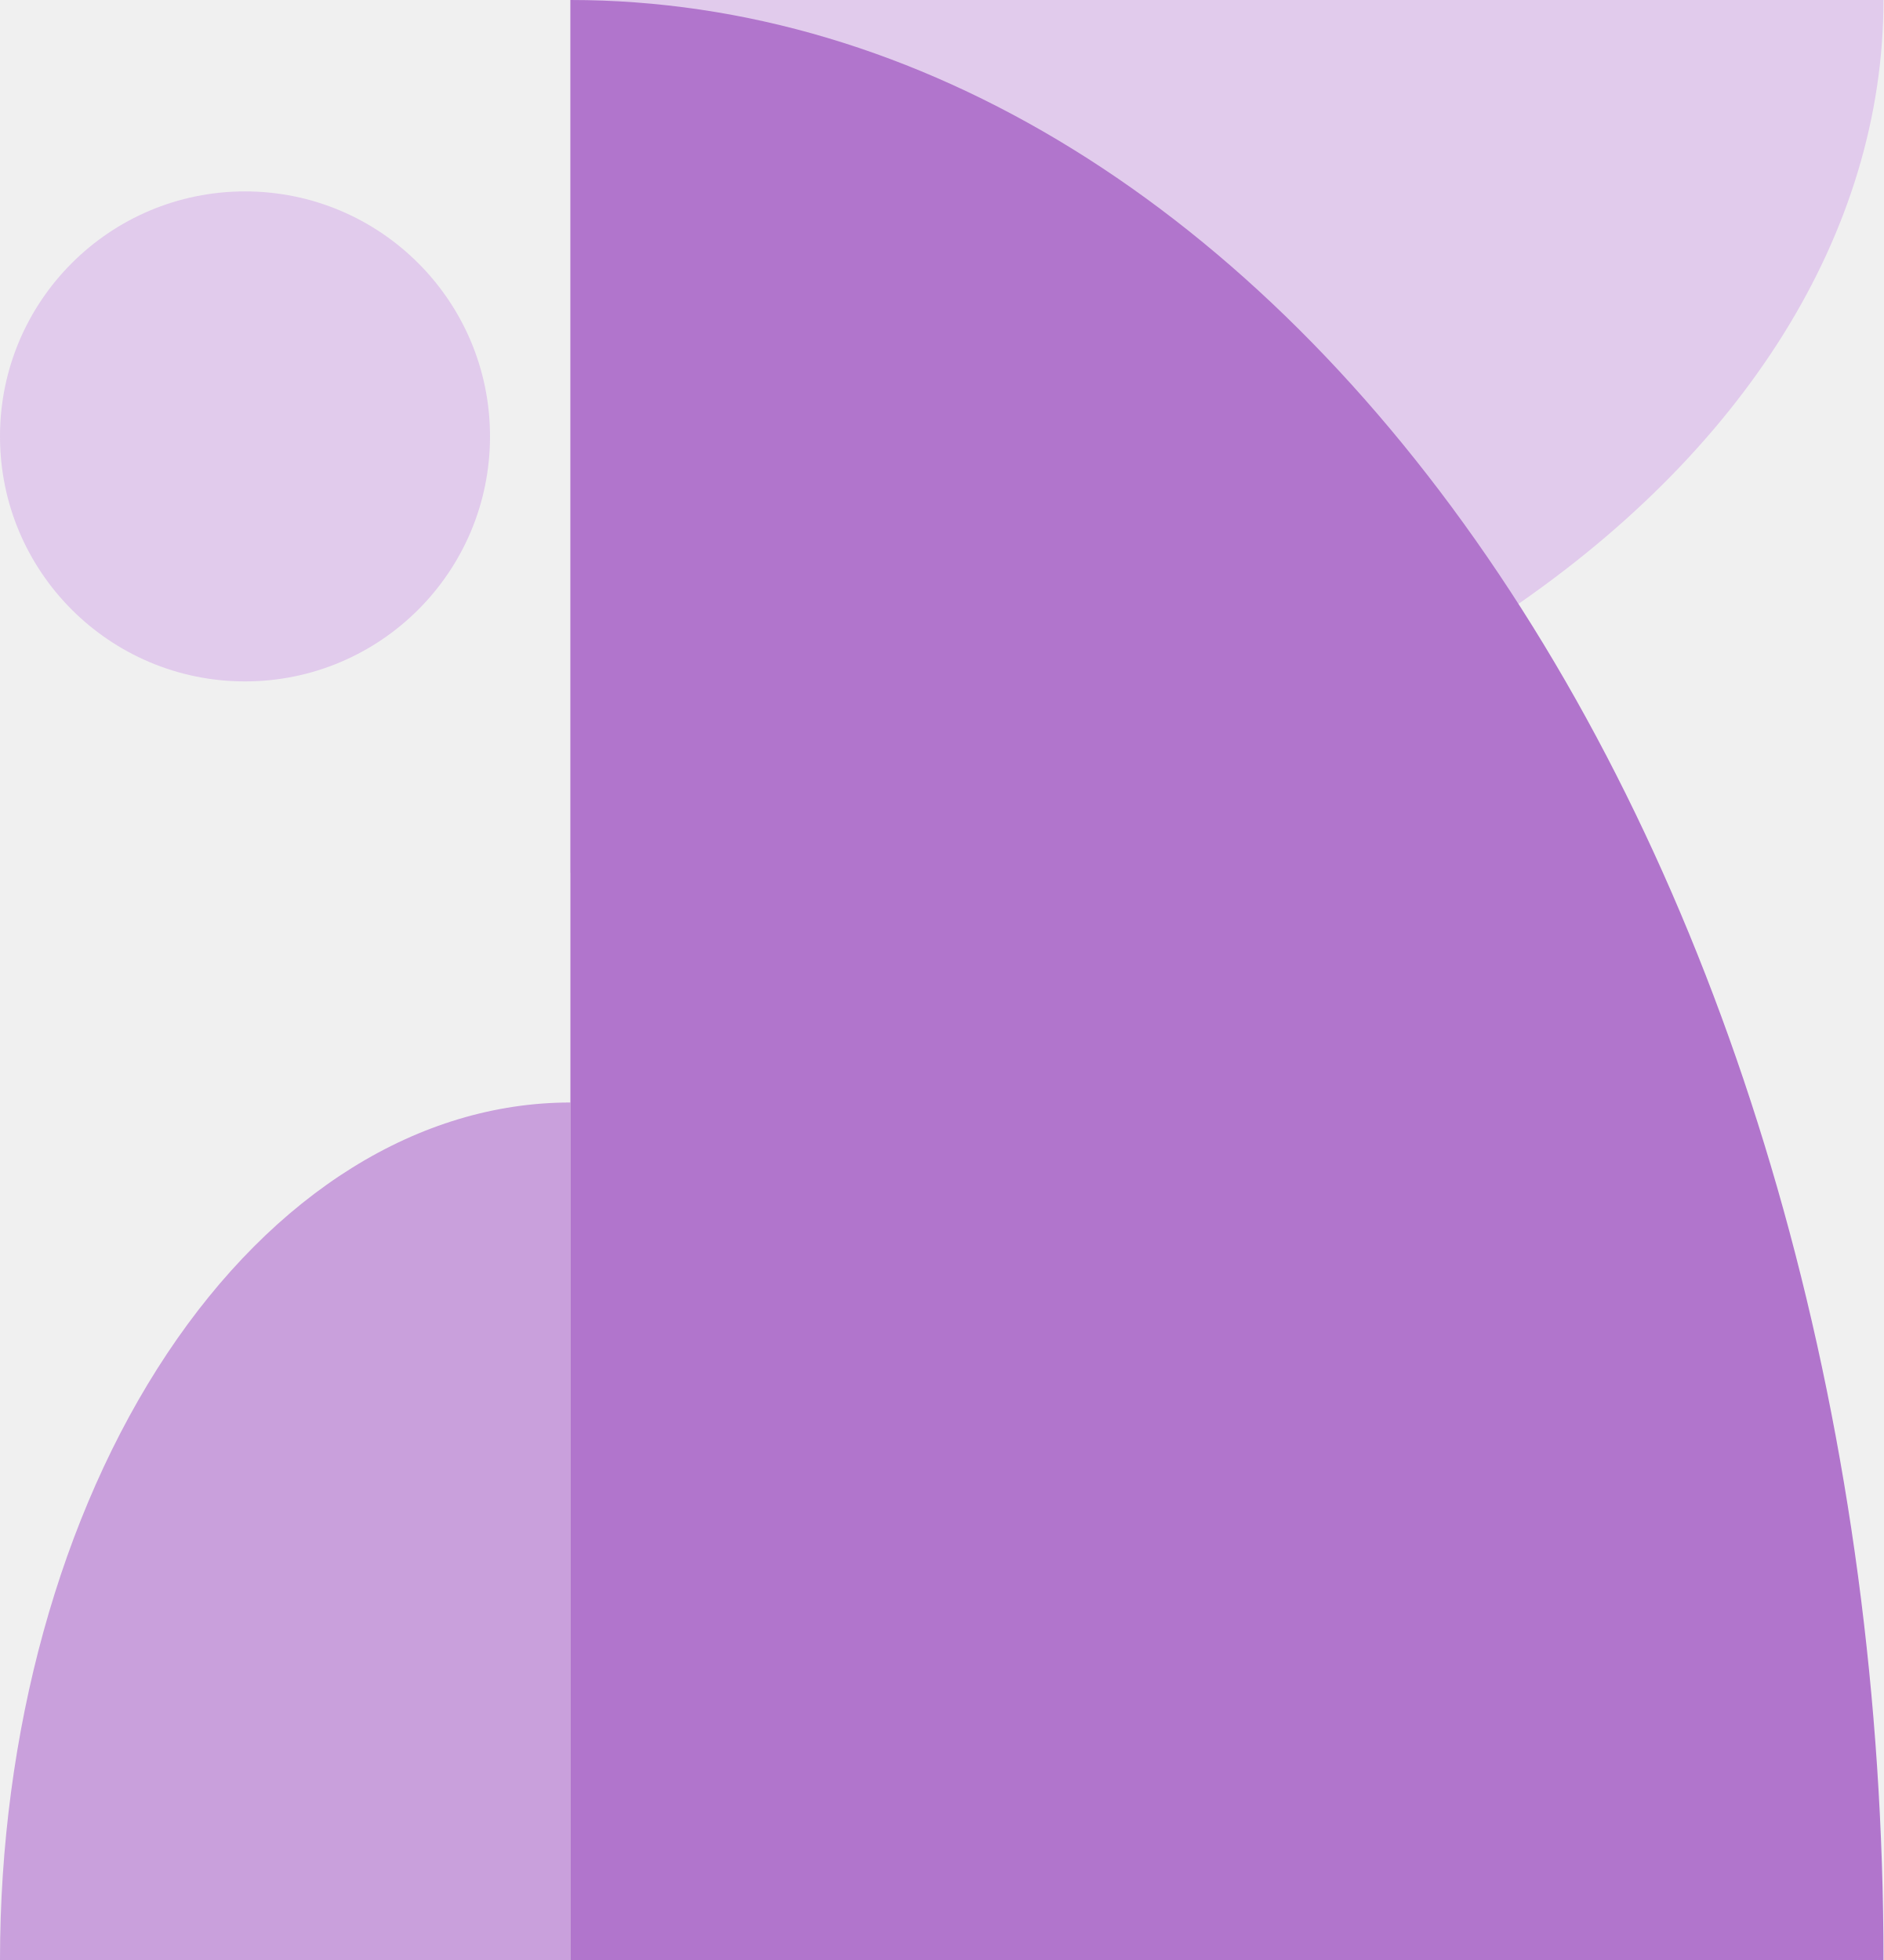
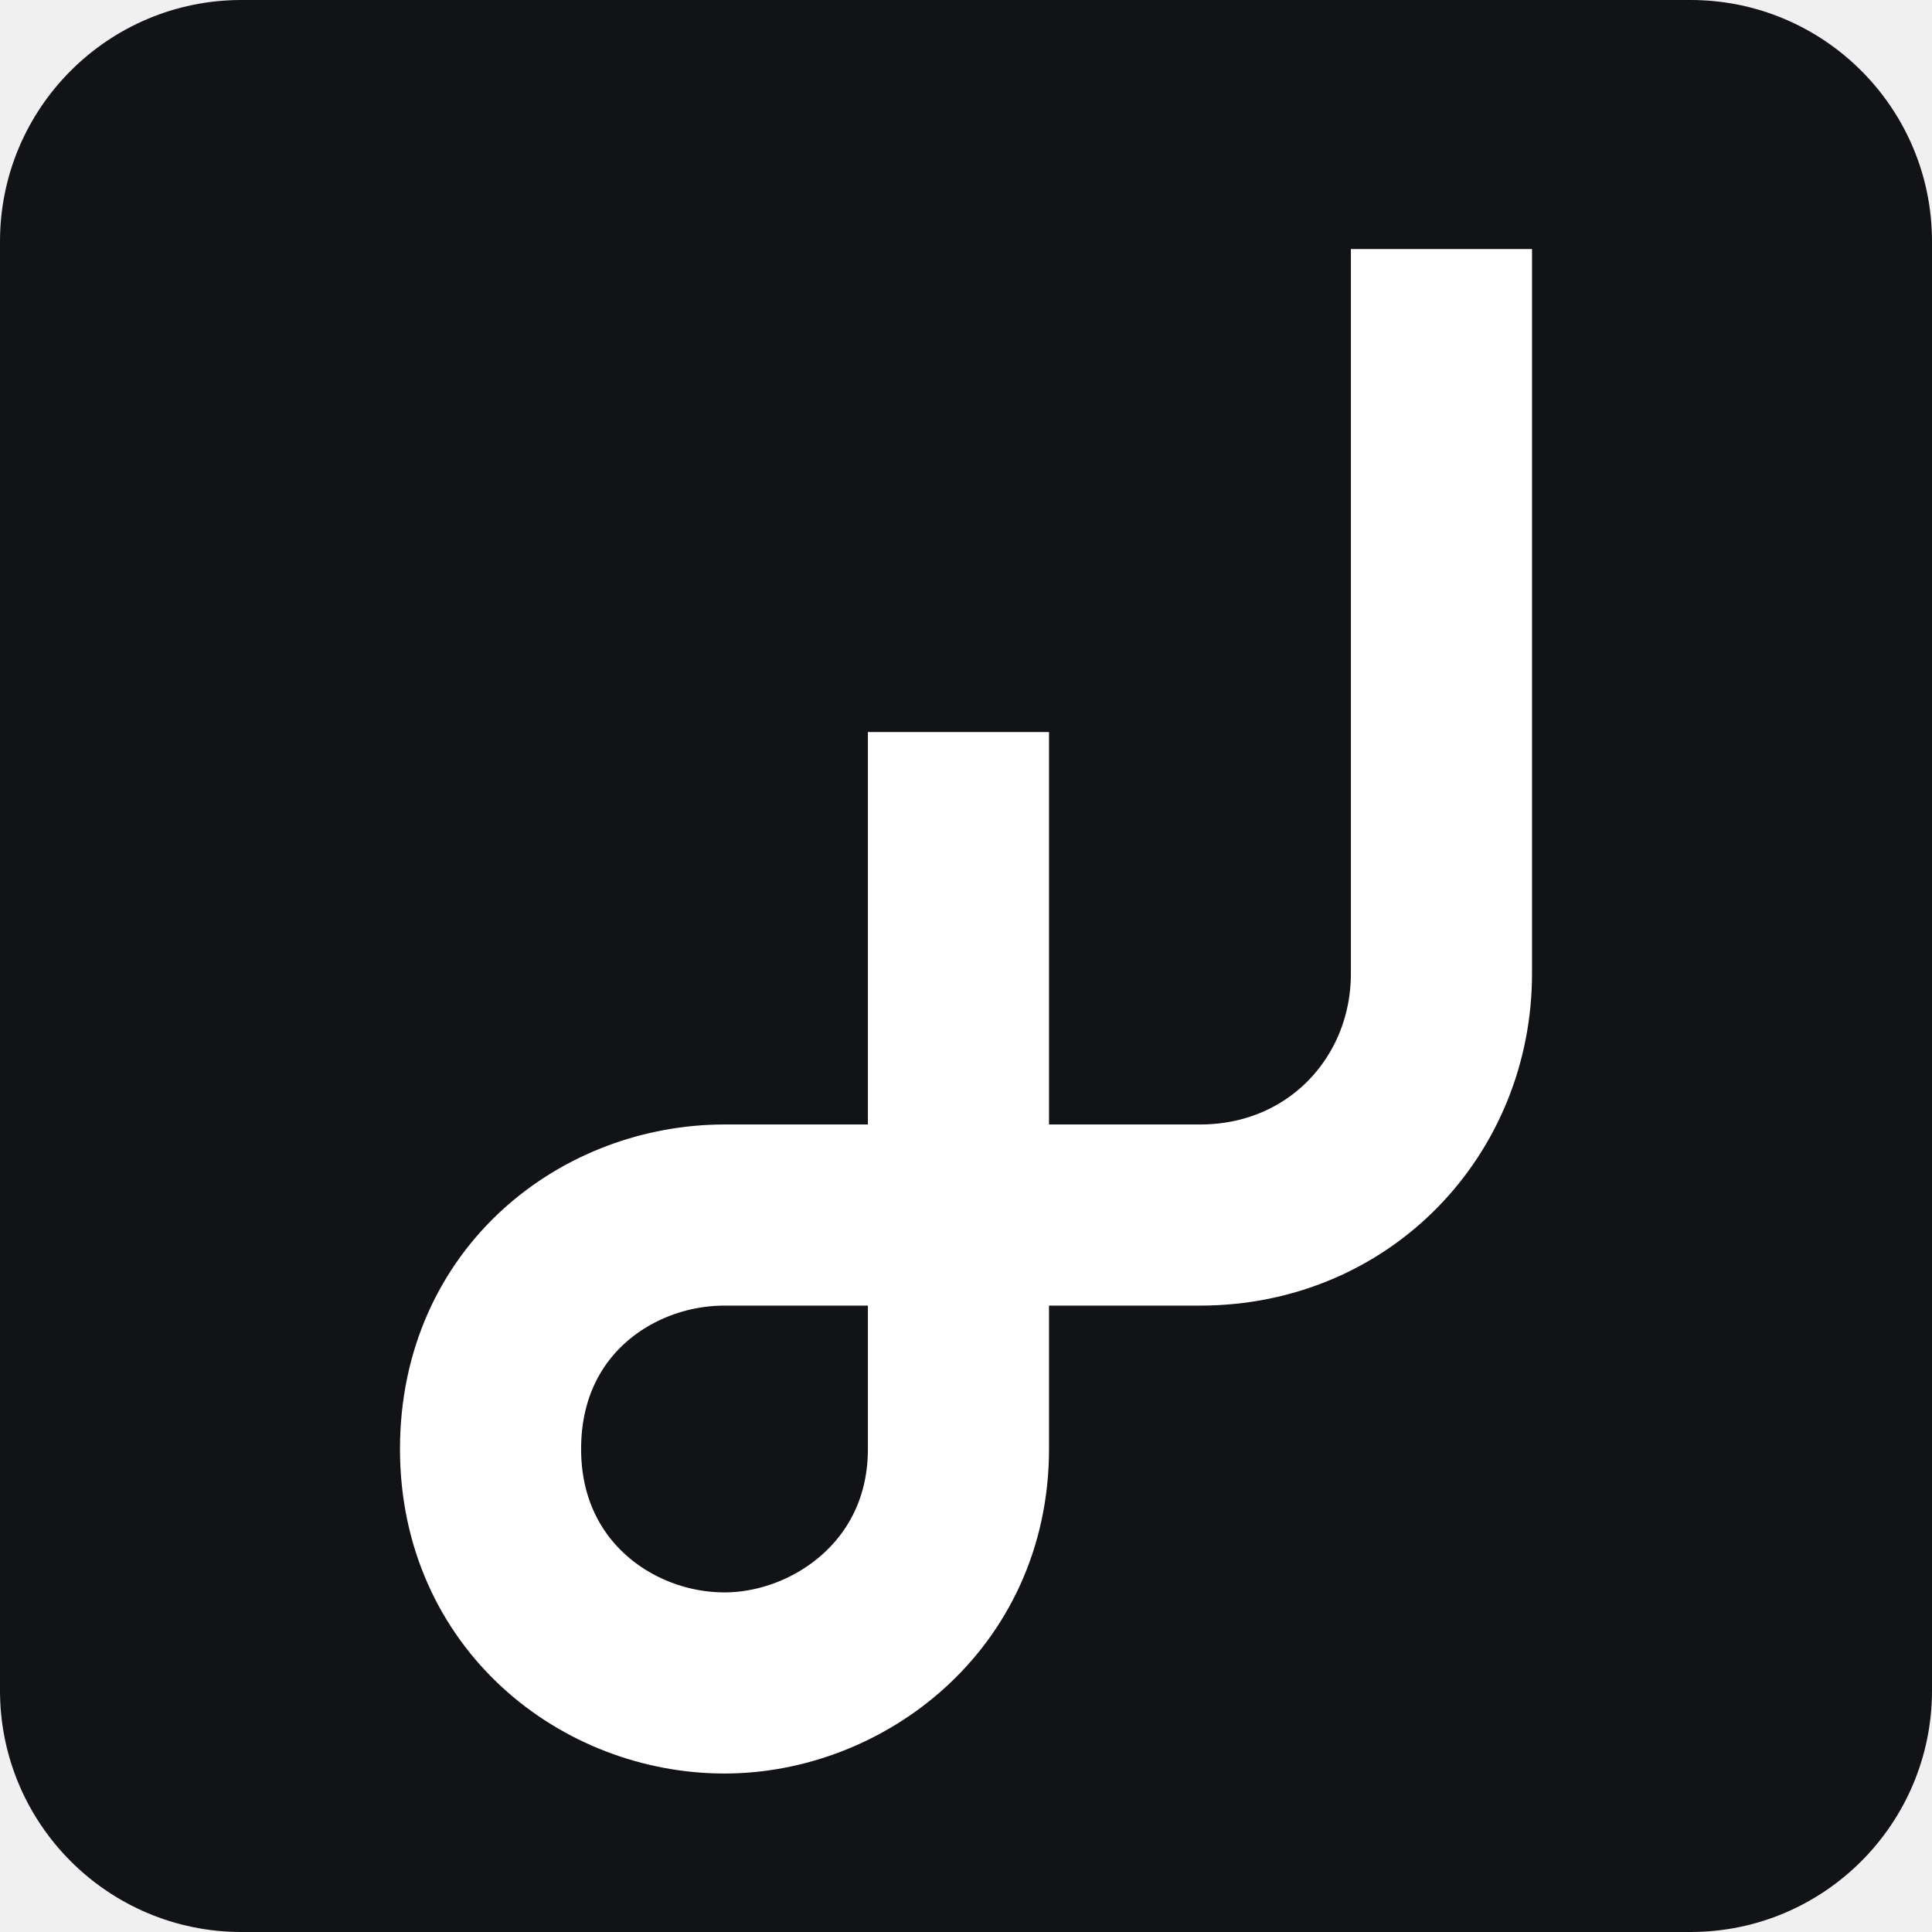
- <svg xmlns="http://www.w3.org/2000/svg" width="492" height="512" viewBox="0 0 492 512" fill="none">
-   <g id="Group 1">
-     <path id="Ellipse 6" d="M149 228C239.969 228 327.213 203.979 391.538 161.22C455.863 118.462 492 60.469 492 -6.10352e-05L149 -5.69449e-05L149 228Z" fill="#E1CBEC" />
-     <path id="Ellipse 9" d="M-3.48415e-05 512C-2.61931e-05 452.591 15.698 395.616 43.641 353.608C71.584 311.6 109.483 288 149 288L149 512L-3.48415e-05 512Z" fill="#C9A0DC" />
-     <path id="Ellipse 5" d="M492 512C492 376.209 455.863 245.98 391.538 149.961C327.213 53.943 239.969 -3.89113e-05 149 -4.52448e-05L149 512L492 512Z" fill="#B175CC" />
-     <circle id="Ellipse 8" cx="64" cy="114" r="64" fill="#E1CBEC" />
-   </g>
+ <svg xmlns="http://www.w3.org/2000/svg" width="512" height="512" viewBox="0 0 512 512" fill="none">
+   <rect width="512" height="512" fill="#121316" rx="64" />
+   <path d="M382 66C382 66 382 224 382 258C382 293 355 322 318 322C282 322 222.516 322 192 322C161 322 130 344.766 130 384C130 422.75 161 446 192 446C222.031 446 254 422.75 254 384C254 345.25 254 228 254 194" stroke="#FFFFFF" stroke-width="48" />
</svg>
